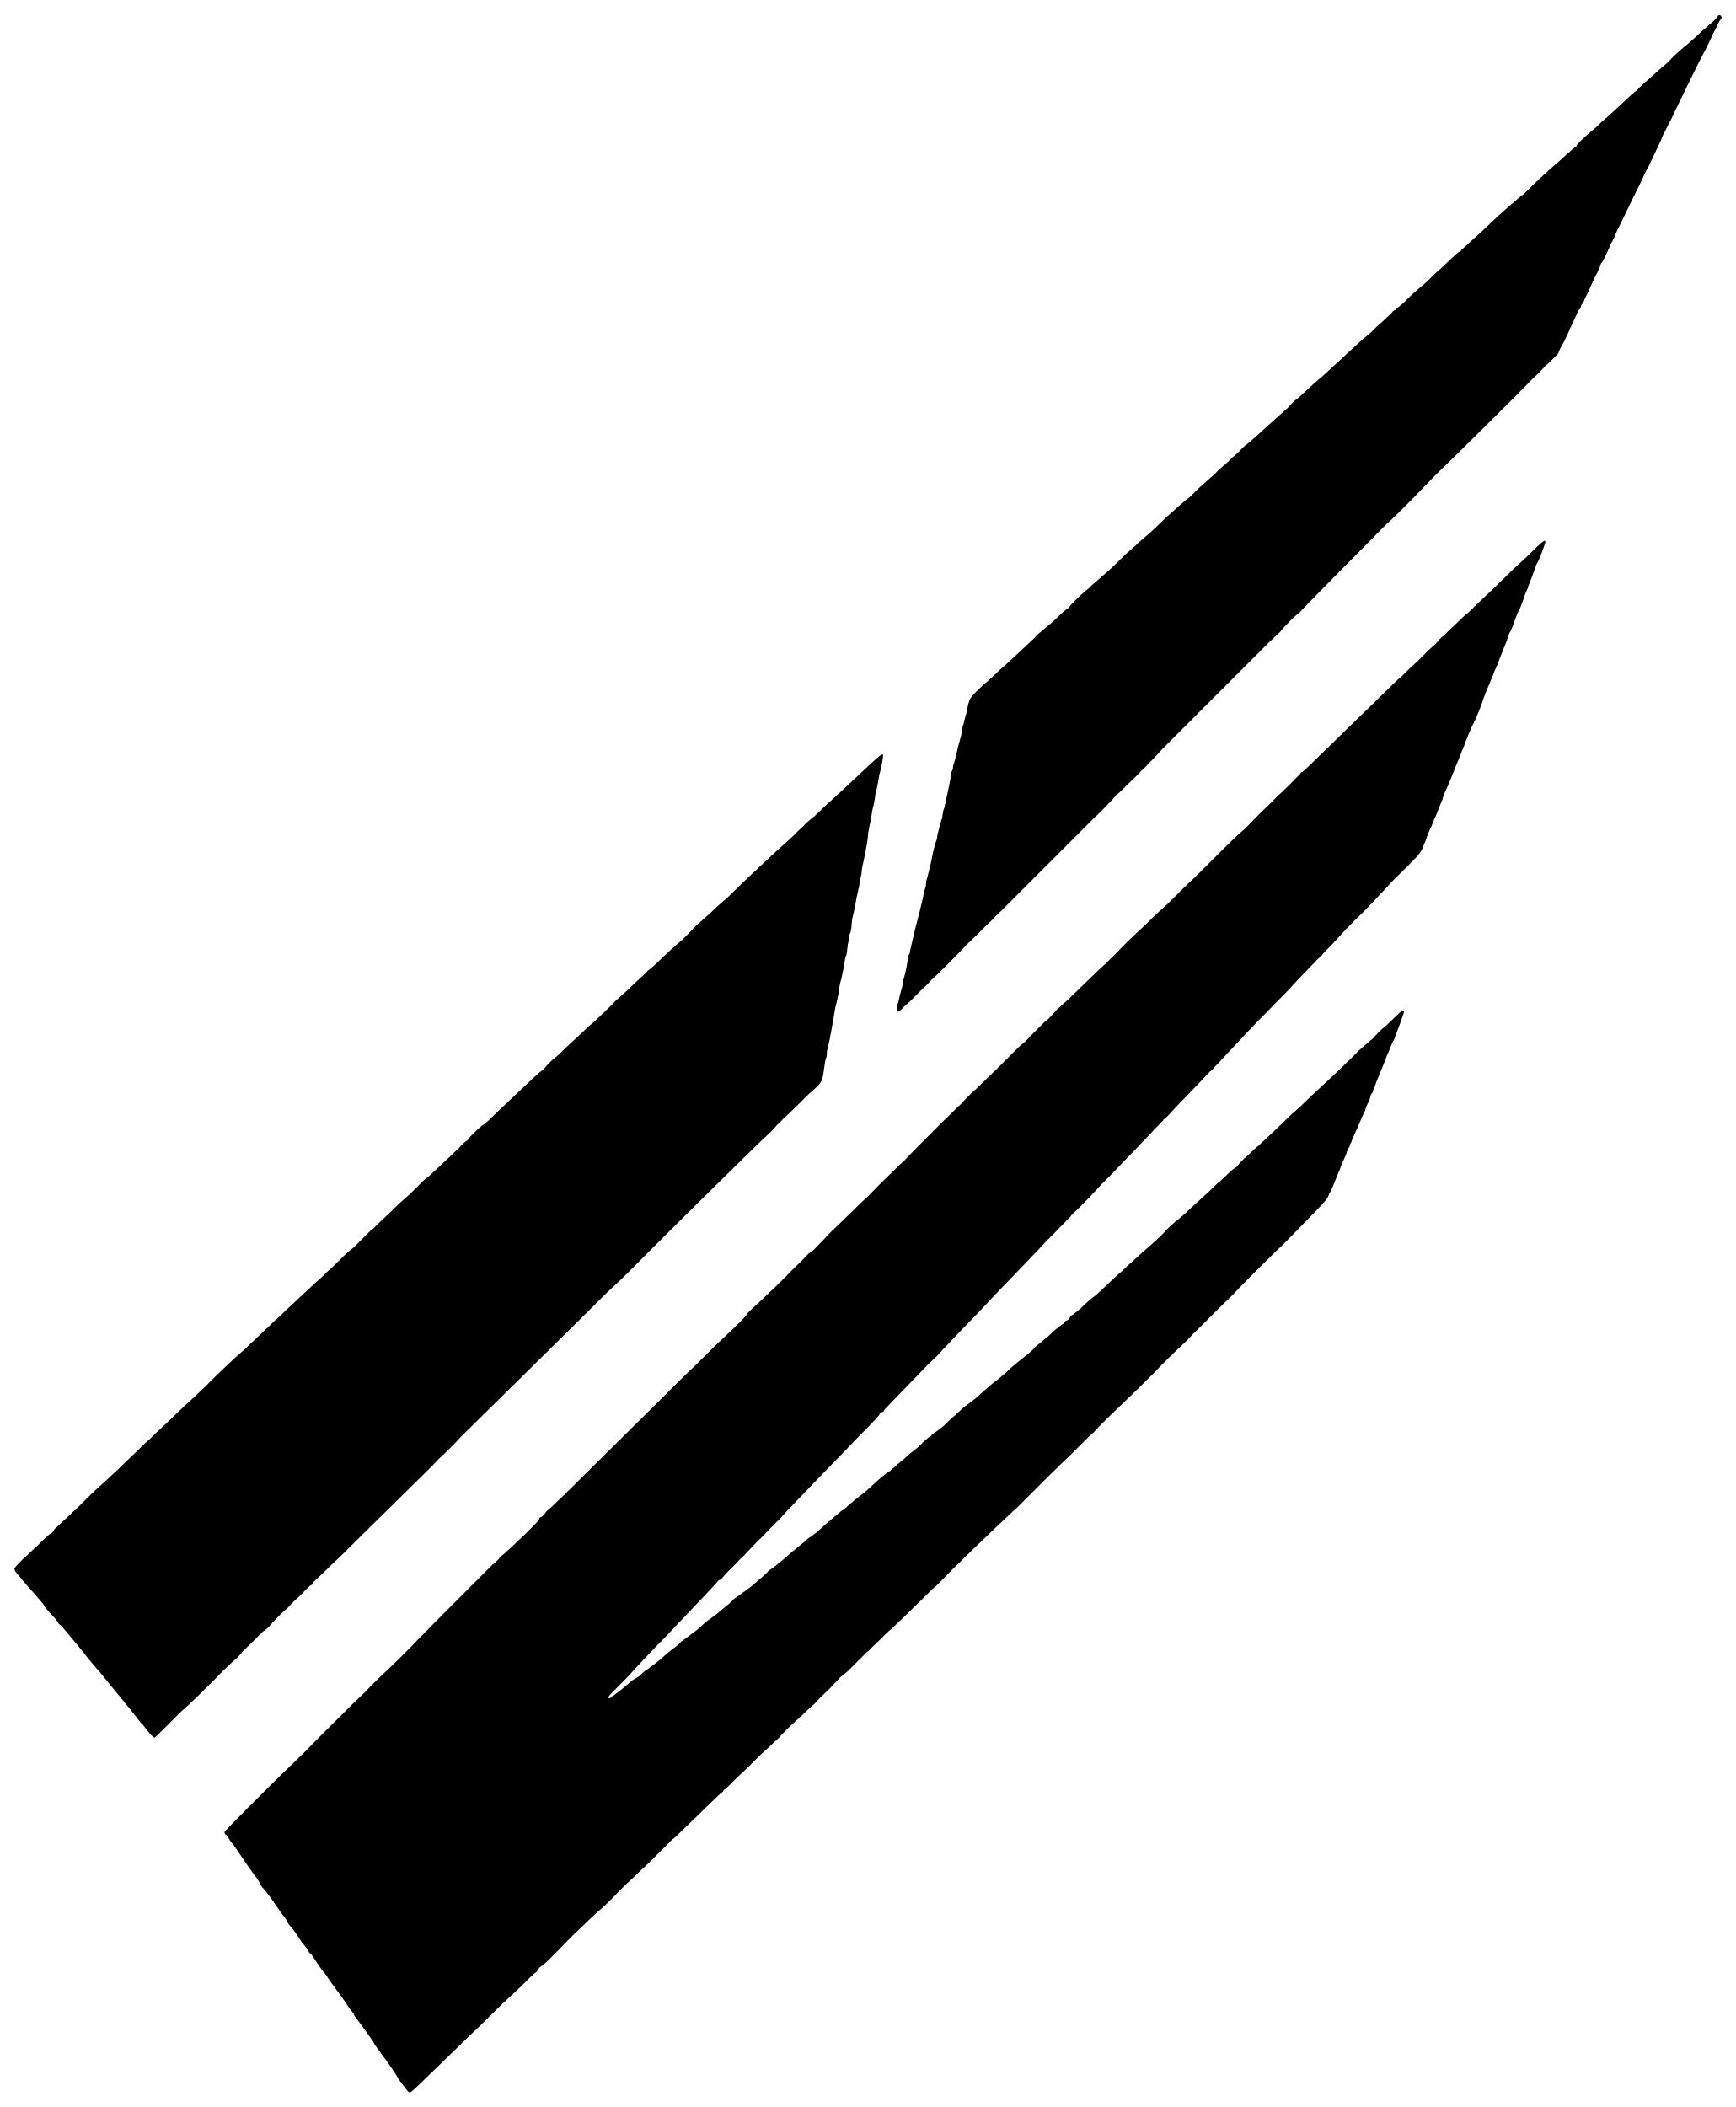
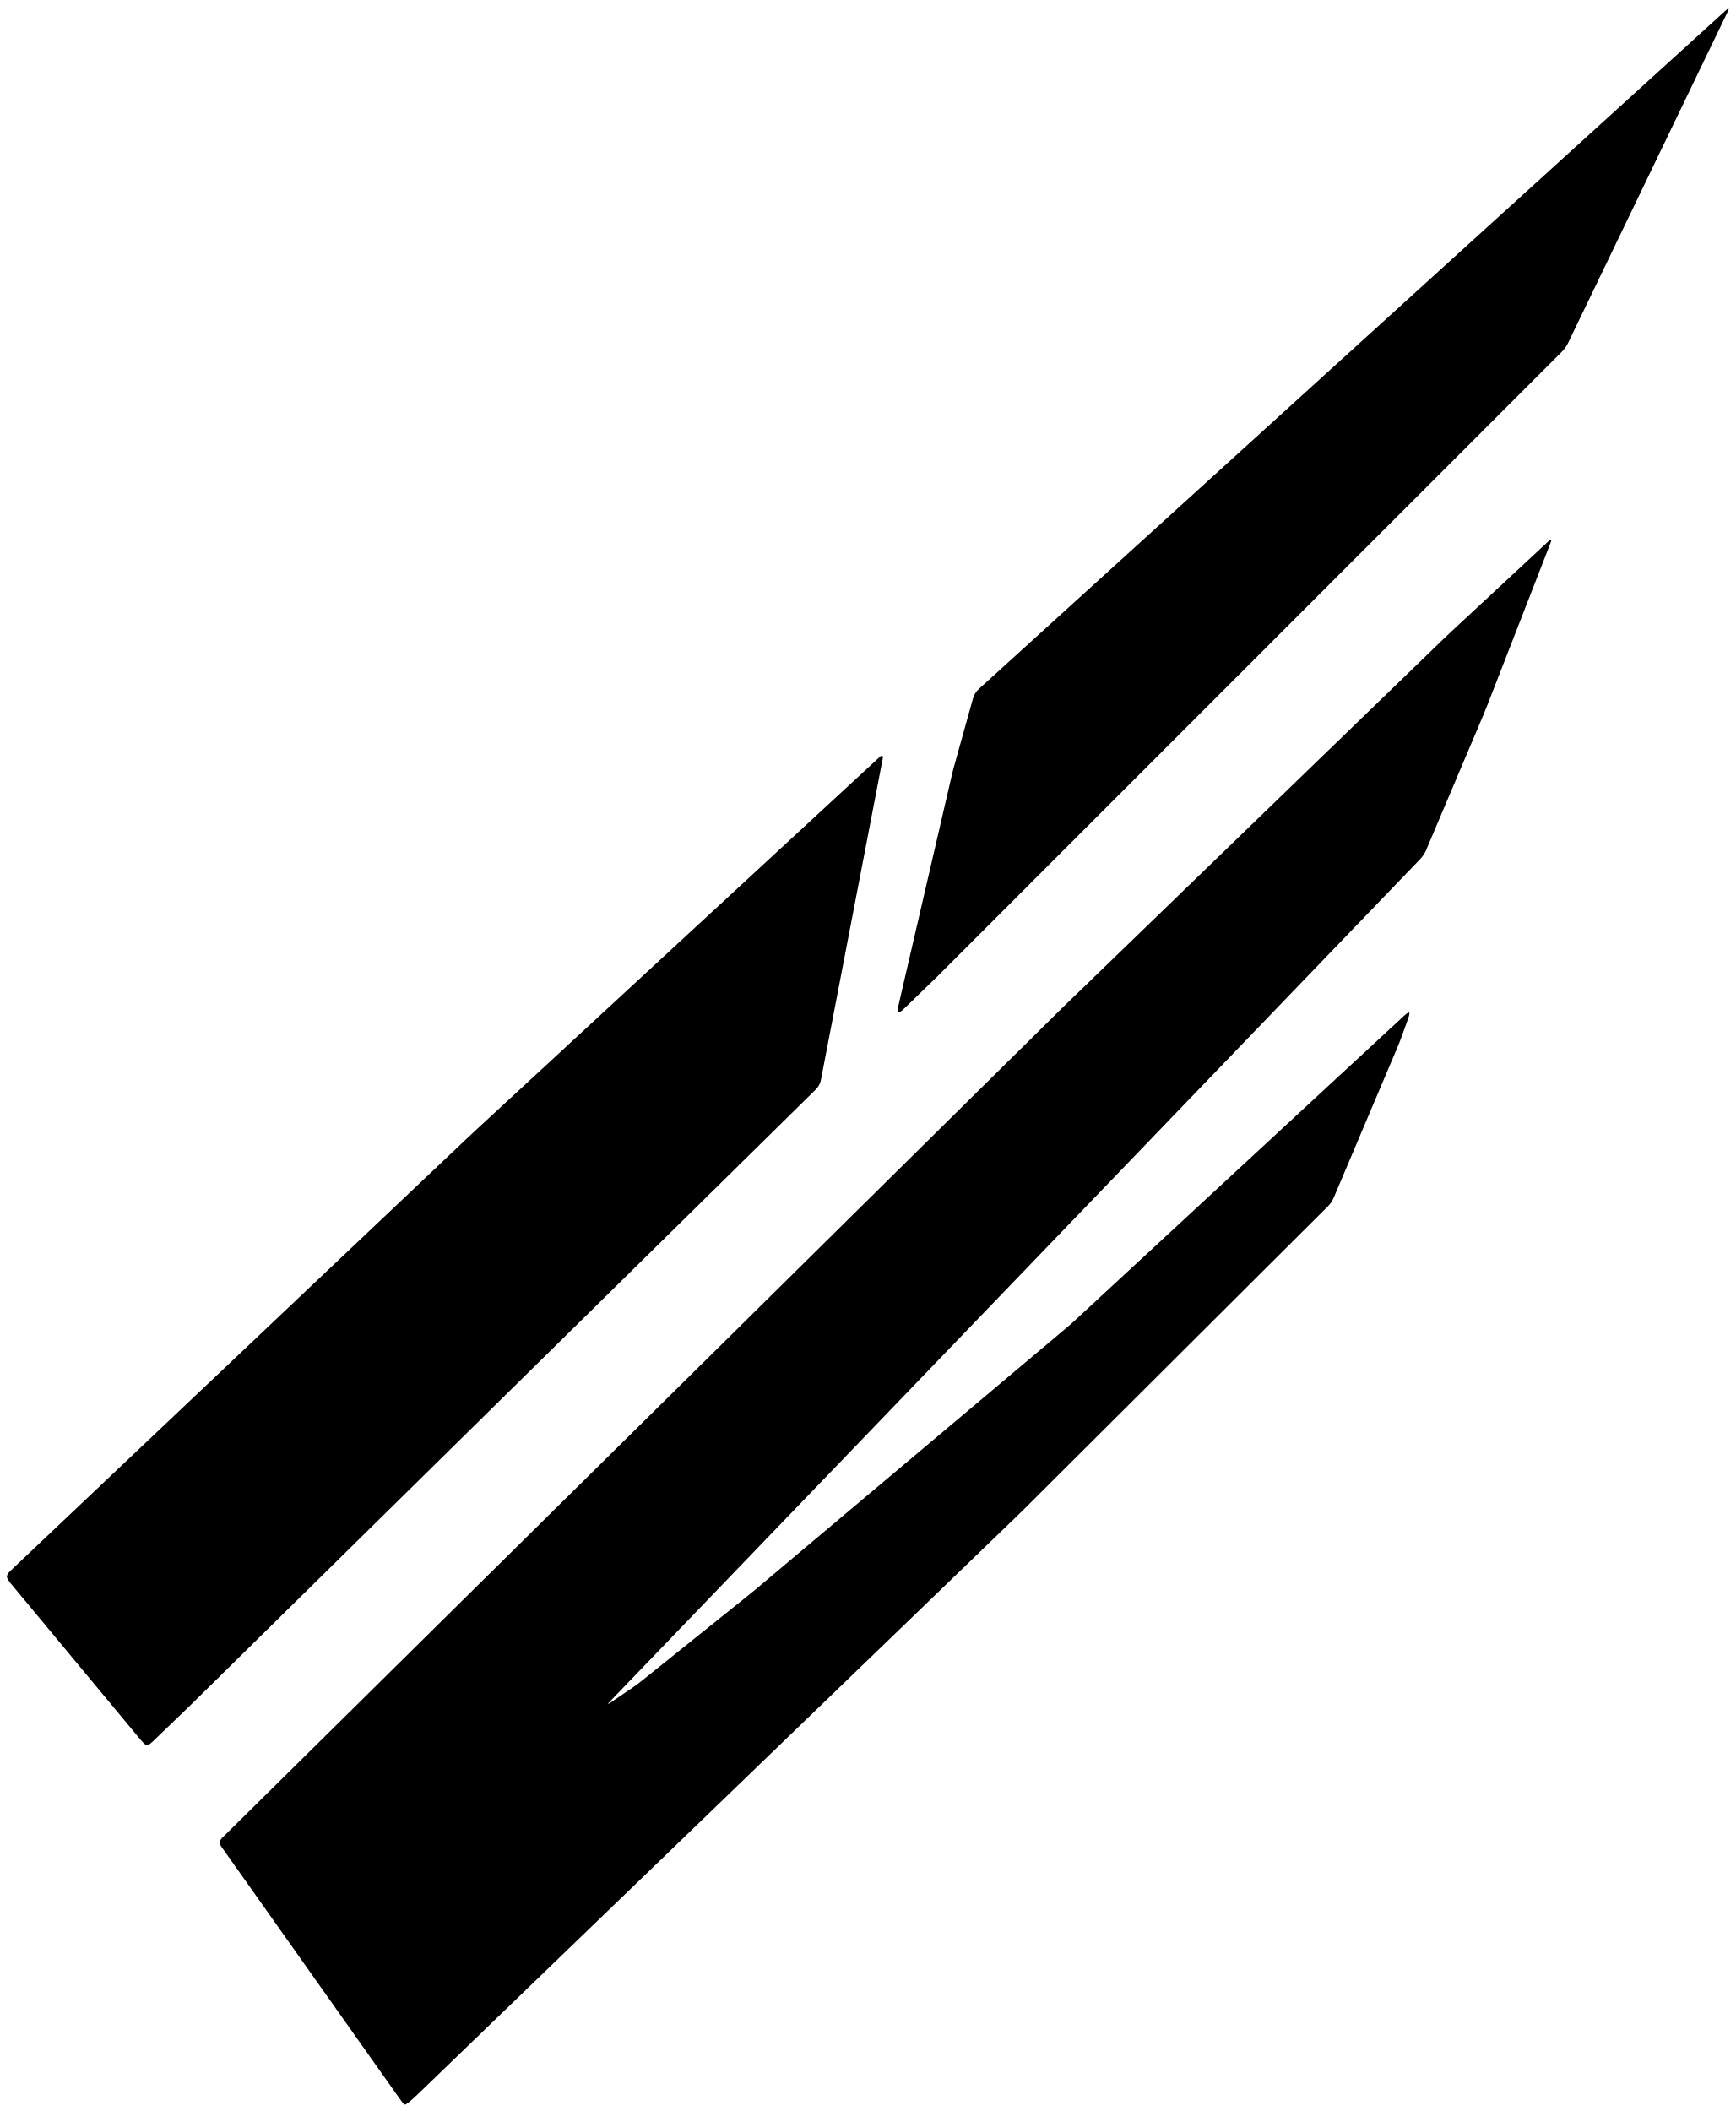
- <svg xmlns="http://www.w3.org/2000/svg" viewBox="154 -21 2406 2920">
-   <path fill="currentColor" fill-rule="evenodd" d="M719 2877C716 2873 708 2863 707 2861C705 2858 702 2852 689 2834C685 2829 681 2823 678 2819C676 2816 672 2811 671 2808C666 2801 649 2777 647 2775C646 2774 645 2772 645 2772C645 2771 644 2769 643 2768C641 2766 638 2762 628 2747C627 2746 625 2743 623 2740C621 2738 618 2733 614 2728C611 2724 607 2718 606 2716C602 2712 595 2702 590 2694C588 2691 586 2688 585 2687C583 2686 582 2684 582 2684C582 2683 575 2673 574 2673C574 2673 571 2669 568 2664C560 2652 557 2649 556 2648C555 2647 554 2645 553 2644C552 2641 551 2639 543 2629C540 2625 538 2621 536 2619C532 2613 524 2601 517 2594C515 2591 514 2589 514 2589C514 2588 512 2585 510 2582C506 2577 494 2560 486 2548C485 2546 481 2541 478 2536C474 2532 471 2527 470 2525C469 2523 467 2521 466 2521C466 2520 465 2519 465 2518C465 2517 519 2462 565 2418C580 2403 579 2405 584 2399C589 2394 587 2396 614 2369C628 2355 648 2335 660 2324C670 2313 682 2302 686 2298C692 2293 720 2265 723 2262C725 2260 726 2258 786 2198C813 2171 836 2148 837 2147C838 2146 840 2145 841 2144C842 2142 844 2141 845 2140C846 2138 849 2135 852 2133C873 2114 899 2089 901 2085C901 2083 903 2081 905 2081C906 2080 908 2078 909 2077C910 2075 912 2073 913 2072C914 2072 939 2048 969 2018C999 1988 1040 1948 1060 1928C1080 1908 1106 1882 1119 1870C1131 1858 1149 1840 1158 1832C1177 1814 1186 1805 1188 1802C1189 1800 1192 1797 1195 1794C1205 1785 1238 1754 1242 1749C1244 1748 1245 1746 1246 1745C1247 1744 1252 1739 1257 1734C1267 1725 1267 1724 1275 1716C1278 1714 1281 1712 1282 1711C1285 1708 1305 1687 1306 1686C1310 1682 1330 1663 1337 1656C1341 1652 1349 1644 1355 1639C1373 1620 1385 1609 1394 1600C1398 1596 1404 1590 1407 1588C1411 1583 1424 1570 1462 1532C1470 1525 1480 1514 1486 1509C1491 1503 1500 1494 1506 1489C1512 1483 1526 1470 1537 1459C1548 1448 1561 1435 1566 1430C1572 1425 1579 1419 1582 1415C1590 1407 1598 1399 1601 1396C1602 1395 1604 1393 1606 1392C1607 1391 1613 1385 1619 1378C1626 1372 1638 1361 1647 1352C1655 1344 1669 1331 1676 1324C1687 1314 1696 1305 1702 1299C1712 1288 1729 1272 1739 1263C1742 1260 1756 1246 1772 1232C1787 1217 1804 1200 1810 1195C1815 1190 1829 1176 1841 1164C1852 1153 1869 1136 1879 1128C1888 1119 1902 1104 1911 1096C1920 1087 1927 1080 1927 1080C1928 1080 1957 1051 1957 1050C1957 1049 1958 1049 1959 1049C1960 1048 1968 1041 1976 1033C1985 1024 2003 1007 2016 994C2055 956 2082 930 2086 926C2089 923 2093 919 2096 917C2099 914 2109 904 2119 895C2129 885 2139 875 2143 872C2146 869 2149 865 2150 864C2151 863 2154 861 2156 859C2158 857 2162 853 2165 850C2172 844 2182 833 2189 828C2197 820 2229 790 2239 780C2243 776 2252 767 2261 759C2270 751 2280 741 2285 736C2294 728 2295 727 2296 730C2296 731 2287 757 2284 760C2284 761 2282 764 2281 768C2277 780 2273 789 2272 792C2272 793 2270 798 2268 802C2266 809 2264 813 2260 824C2258 826 2257 830 2256 832C2251 845 2248 855 2246 856C2246 857 2245 859 2244 861C2244 863 2242 868 2240 873C2238 878 2236 882 2236 883C2236 883 2235 886 2234 888C2233 891 2231 895 2230 899C2228 903 2226 908 2225 910C2224 913 2222 918 2221 920C2220 922 2218 928 2216 932C2214 936 2212 943 2210 947C2208 955 2198 979 2196 982C2194 985 2186 1005 2184 1010C2184 1012 2182 1015 2182 1016C2181 1018 2179 1022 2178 1026C2175 1033 2171 1042 2169 1048C2168 1050 2165 1058 2162 1065C2159 1072 2156 1079 2155 1080C2155 1081 2154 1083 2154 1084C2154 1085 2153 1088 2152 1090C2151 1092 2149 1097 2148 1100C2147 1102 2145 1107 2144 1110C2142 1113 2140 1119 2138 1124C2136 1128 2134 1133 2133 1135C2132 1138 2131 1140 2131 1141C2131 1141 2129 1146 2127 1151C2123 1161 2124 1161 2084 1200C2078 1207 2066 1219 2058 1228C2050 1236 2039 1248 2032 1254C2026 1260 2021 1266 2020 1266C2016 1271 2009 1278 2000 1288C1993 1295 1987 1301 1986 1303C1985 1304 1983 1305 1983 1306C1982 1306 1976 1313 1969 1320C1962 1327 1952 1338 1946 1344C1941 1350 1931 1360 1925 1366C1910 1381 1879 1413 1871 1422C1867 1426 1860 1434 1854 1440C1849 1446 1842 1453 1838 1457C1835 1461 1832 1464 1831 1464C1830 1465 1829 1466 1828 1467C1827 1468 1820 1476 1812 1484C1804 1492 1792 1505 1784 1513C1777 1521 1770 1528 1769 1529C1767 1530 1766 1531 1766 1532C1765 1533 1760 1538 1754 1544C1748 1551 1742 1557 1740 1559C1738 1561 1726 1574 1713 1587C1700 1601 1685 1616 1680 1621C1673 1629 1651 1652 1640 1662C1639 1663 1638 1664 1638 1665C1636 1666 1611 1693 1609 1694C1609 1695 1607 1696 1606 1697C1599 1705 1553 1753 1546 1760C1538 1768 1528 1779 1510 1798C1502 1806 1488 1821 1479 1830C1470 1840 1461 1849 1460 1850C1459 1852 1455 1855 1453 1858C1450 1860 1445 1866 1441 1869C1437 1873 1428 1883 1419 1892C1390 1922 1379 1933 1379 1934C1379 1935 1378 1936 1376 1936C1374 1937 1373 1939 1373 1939C1373 1940 1368 1946 1342 1972C1338 1976 1327 1988 1316 1999C1306 2009 1292 2024 1284 2032C1271 2046 1244 2073 1234 2085C1230 2088 1226 2093 1225 2094C1223 2095 1220 2099 1217 2102C1211 2108 1188 2131 1186 2134C1185 2135 1179 2140 1174 2146C1168 2152 1162 2158 1160 2160C1158 2162 1156 2165 1155 2166C1154 2167 1153 2168 1153 2168C1152 2168 1151 2169 1150 2169C1149 2171 1115 2207 1090 2233C1088 2235 1079 2245 1069 2255C1059 2265 1049 2276 1046 2279C1043 2282 1037 2289 1032 2294C1028 2299 1018 2309 1010 2317C1001 2326 996 2331 997 2332C998 2333 1001 2332 1001 2331C1001 2330 1002 2330 1004 2329C1005 2328 1011 2324 1017 2319C1023 2314 1029 2309 1030 2308C1032 2307 1036 2304 1040 2302C1043 2299 1047 2295 1049 2294C1055 2290 1063 2284 1069 2279C1071 2277 1078 2271 1084 2266C1091 2261 1097 2256 1098 2254C1100 2253 1105 2249 1109 2246C1113 2243 1119 2239 1122 2236C1124 2234 1129 2230 1132 2227C1135 2225 1140 2221 1143 2219C1146 2217 1151 2213 1154 2210C1157 2208 1161 2204 1164 2202C1167 2199 1170 2197 1171 2195C1173 2194 1182 2187 1192 2180C1195 2178 1203 2171 1211 2164C1213 2162 1217 2159 1219 2156C1222 2154 1226 2151 1229 2149C1231 2147 1236 2143 1240 2140C1243 2137 1250 2131 1255 2127C1260 2123 1267 2117 1270 2115C1272 2112 1277 2109 1280 2107C1283 2105 1288 2101 1291 2098C1297 2092 1319 2074 1320 2073C1321 2073 1326 2069 1330 2065C1335 2061 1342 2055 1346 2052C1353 2047 1358 2042 1367 2034C1371 2030 1375 2027 1376 2026C1377 2025 1382 2021 1387 2018C1391 2014 1397 2010 1398 2008C1400 2007 1404 2003 1408 2000C1412 1996 1418 1991 1422 1988C1426 1985 1431 1981 1433 1978C1435 1976 1439 1973 1441 1971C1443 1970 1445 1969 1445 1968C1445 1968 1447 1966 1450 1964C1452 1963 1458 1958 1462 1955C1471 1946 1472 1945 1477 1941C1479 1939 1485 1934 1490 1929C1496 1925 1503 1919 1506 1917C1514 1910 1524 1901 1530 1896C1538 1890 1548 1882 1557 1873C1562 1869 1569 1863 1573 1860C1577 1857 1583 1852 1586 1849C1588 1846 1593 1842 1596 1840C1599 1837 1603 1834 1604 1833C1606 1832 1609 1829 1612 1826C1614 1824 1617 1821 1619 1820C1620 1819 1623 1817 1625 1815C1627 1814 1629 1813 1629 1812C1629 1811 1630 1810 1632 1809C1634 1809 1636 1807 1636 1806C1637 1804 1638 1803 1639 1802C1640 1802 1646 1797 1652 1792C1658 1786 1667 1778 1674 1773C1688 1760 1694 1754 1705 1744C1710 1740 1716 1734 1719 1731C1722 1729 1726 1725 1727 1724C1729 1722 1737 1715 1745 1708C1762 1693 1766 1689 1772 1682C1775 1679 1780 1675 1783 1672C1787 1669 1792 1665 1795 1662C1798 1659 1805 1653 1809 1649C1814 1645 1823 1636 1830 1630C1837 1623 1843 1617 1844 1617C1846 1615 1856 1606 1861 1601C1862 1600 1865 1598 1868 1596C1870 1593 1875 1588 1879 1584C1883 1581 1889 1575 1892 1572C1902 1564 1919 1547 1930 1537C1935 1532 1944 1523 1950 1518C1956 1513 1963 1506 1967 1502C1970 1499 1977 1493 1982 1488C1993 1478 2009 1463 2018 1454C2022 1450 2030 1443 2036 1436C2043 1430 2052 1422 2057 1418C2061 1413 2068 1406 2073 1402C2078 1398 2084 1392 2087 1389C2096 1380 2100 1377 2100 1381C2100 1383 2088 1415 2086 1420C2084 1423 2079 1435 2079 1436C2079 1436 2078 1438 2077 1440C2076 1443 2075 1445 2075 1445C2075 1446 2074 1449 2072 1453C2069 1460 2066 1468 2061 1480C2060 1484 2058 1488 2057 1490C2057 1493 2055 1495 2054 1496C2054 1498 2053 1499 2053 1500C2053 1501 2052 1504 2051 1506C2049 1509 2047 1514 2046 1518C2044 1522 2042 1527 2041 1528C2041 1530 2037 1538 2034 1545C2031 1552 2027 1560 2027 1562C2026 1563 2025 1565 2025 1566C2025 1567 2024 1569 2022 1572C2021 1574 2020 1577 2020 1578C2020 1578 2018 1583 2016 1587C2014 1592 2012 1596 2012 1597C2012 1597 2011 1600 2009 1604C2008 1607 2006 1612 2005 1614C2004 1617 2002 1621 2001 1624C2000 1626 1998 1631 1996 1634C1994 1641 1993 1642 1937 1699C1905 1730 1872 1763 1863 1773C1848 1787 1809 1827 1806 1829C1806 1830 1797 1839 1786 1849C1775 1860 1766 1868 1766 1869C1765 1869 1760 1875 1754 1881C1748 1887 1727 1908 1708 1926C1688 1945 1671 1962 1670 1964C1666 1967 1668 1965 1636 1997C1620 2012 1599 2033 1589 2043C1579 2053 1567 2065 1564 2068C1557 2074 1523 2106 1475 2153C1461 2167 1450 2179 1449 2179C1448 2179 1436 2192 1421 2206C1406 2221 1392 2234 1390 2236C1387 2238 1380 2245 1373 2252C1367 2258 1360 2264 1359 2266C1358 2267 1356 2268 1355 2269C1353 2271 1340 2284 1329 2295C1324 2299 1320 2303 1319 2303C1319 2303 1318 2304 1317 2305C1316 2307 1310 2312 1305 2318C1299 2324 1289 2333 1283 2340C1276 2346 1265 2357 1257 2364C1249 2371 1238 2382 1233 2388C1227 2393 1216 2404 1208 2411C1200 2419 1186 2433 1176 2442C1167 2451 1159 2459 1158 2459C1157 2460 1156 2461 1156 2462C1156 2462 1153 2464 1150 2467C1148 2469 1134 2482 1121 2495C1087 2528 1089 2526 1086 2528C1085 2529 1079 2535 1073 2541C1067 2547 1059 2555 1055 2559C1052 2562 1043 2570 1036 2577C1030 2583 1023 2589 1022 2590C1020 2592 1015 2597 1009 2603C1004 2609 995 2617 990 2622C978 2632 967 2643 945 2664C916 2694 908 2702 904 2704C902 2705 900 2708 899 2709C899 2711 898 2712 897 2712C897 2712 891 2717 886 2722C880 2728 869 2739 861 2746C853 2753 841 2765 834 2772C828 2778 815 2791 806 2799C797 2808 780 2824 769 2835C736 2867 724 2879 722 2879C722 2879 720 2878 719 2877ZM363 2383C361 2381 359 2378 357 2376C356 2374 353 2371 352 2369C350 2368 347 2364 344 2360C336 2349 304 2311 293 2297C287 2290 277 2279 272 2272C262 2259 242 2236 239 2232C237 2231 236 2230 235 2229C234 2226 230 2221 221 2212C218 2208 215 2205 215 2204C215 2203 214 2202 202 2188C190 2175 188 2172 177 2159C175 2157 174 2154 174 2153C174 2151 187 2138 190 2136C191 2135 198 2128 207 2120C215 2112 223 2104 225 2104C227 2103 228 2101 228 2101C228 2100 230 2097 233 2095C236 2092 243 2086 248 2081C253 2076 257 2072 258 2072C258 2072 264 2066 270 2060C277 2053 287 2043 293 2038C299 2033 309 2023 317 2016C329 2004 339 1995 352 1982C356 1978 361 1974 363 1972C366 1969 374 1961 383 1953C391 1945 402 1935 407 1930C412 1925 426 1913 438 1901C456 1883 478 1862 485 1856C486 1855 491 1851 495 1847C499 1843 507 1836 512 1831C516 1827 521 1823 521 1822C524 1820 528 1816 535 1809C540 1805 545 1800 547 1798C561 1785 582 1765 593 1755C596 1753 603 1746 608 1741C613 1737 622 1728 628 1722C634 1716 641 1710 644 1708C649 1703 663 1689 666 1686C667 1685 669 1683 670 1683C671 1682 676 1677 680 1673C685 1668 692 1662 696 1658C700 1654 707 1647 714 1641C720 1636 729 1627 734 1622C739 1617 744 1612 746 1611C748 1610 768 1591 790 1570C795 1564 800 1560 801 1560C801 1560 802 1559 803 1558C804 1555 817 1543 822 1539C824 1538 829 1534 833 1530C845 1518 888 1478 893 1473C895 1471 899 1468 901 1466C902 1465 904 1463 905 1463C905 1463 908 1460 910 1458C912 1455 918 1449 922 1446C927 1442 931 1438 932 1437C934 1435 941 1428 949 1421C957 1414 965 1406 966 1405C967 1404 971 1400 974 1398C983 1390 1006 1368 1008 1365C1010 1364 1017 1357 1025 1350C1033 1342 1041 1335 1044 1332C1046 1330 1050 1327 1052 1324C1055 1322 1061 1317 1065 1313C1077 1301 1087 1292 1099 1282C1104 1277 1111 1270 1113 1268C1115 1265 1120 1261 1123 1258C1127 1255 1134 1248 1141 1242C1147 1236 1156 1228 1160 1225C1165 1220 1194 1192 1206 1181C1211 1176 1237 1152 1243 1147C1246 1144 1252 1139 1256 1135C1259 1131 1267 1125 1271 1120C1276 1116 1281 1111 1283 1110C1288 1105 1304 1090 1313 1082C1325 1071 1339 1058 1357 1041C1373 1026 1377 1023 1378 1025C1378 1027 1377 1036 1374 1048C1373 1051 1372 1057 1371 1063C1370 1069 1368 1077 1367 1081C1367 1085 1365 1095 1363 1102C1362 1110 1360 1120 1359 1124C1358 1129 1357 1135 1357 1138C1356 1148 1353 1162 1351 1172C1350 1176 1348 1185 1348 1190C1347 1194 1345 1202 1345 1206C1344 1211 1342 1219 1341 1224C1340 1229 1339 1237 1338 1240C1337 1244 1336 1250 1335 1253C1335 1256 1334 1261 1334 1265C1333 1268 1333 1272 1332 1273C1331 1274 1331 1276 1331 1278C1331 1280 1330 1284 1329 1288C1329 1291 1328 1295 1328 1297C1328 1299 1327 1302 1327 1303C1326 1305 1325 1307 1325 1310C1324 1317 1321 1332 1320 1336C1319 1339 1317 1346 1317 1352C1316 1357 1314 1367 1312 1374C1311 1380 1309 1391 1308 1397C1305 1415 1302 1429 1301 1433C1300 1434 1300 1437 1300 1439C1300 1440 1300 1443 1299 1445C1298 1447 1297 1454 1296 1461C1294 1477 1293 1479 1283 1488C1278 1492 1267 1503 1258 1512C1249 1521 1240 1529 1239 1530C1238 1531 1235 1535 1231 1538C1228 1542 1218 1552 1209 1560C1200 1569 1178 1590 1161 1607C1144 1624 1109 1658 1085 1682C1060 1707 1032 1735 1022 1745C1012 1755 1002 1764 1001 1765C995 1770 989 1777 929 1836C839 1925 810 1953 793 1970C785 1979 772 1992 763 2000C755 2009 733 2030 715 2048C696 2067 670 2092 657 2105C644 2118 624 2138 612 2149C601 2160 591 2169 591 2169C591 2169 589 2171 588 2172C587 2174 586 2176 585 2176C584 2176 582 2178 580 2180C578 2182 572 2188 566 2194C560 2199 555 2205 554 2206C553 2207 549 2211 544 2215C540 2219 533 2226 529 2231C525 2235 521 2239 520 2239C519 2239 514 2245 489 2269C489 2270 487 2272 486 2273C485 2274 483 2276 482 2277C477 2281 454 2303 454 2304C444 2314 415 2343 406 2350C400 2356 390 2366 382 2374C375 2381 369 2387 368 2387C367 2387 365 2385 363 2383ZM1397 1376C1398 1373 1398 1369 1399 1368C1400 1363 1403 1351 1405 1344C1405 1340 1406 1336 1407 1334C1410 1323 1412 1311 1412 1309C1412 1307 1413 1305 1413 1303C1414 1302 1415 1300 1415 1299C1415 1297 1417 1290 1423 1264C1428 1245 1430 1237 1433 1224C1434 1218 1436 1210 1437 1208C1437 1206 1438 1201 1438 1199C1439 1197 1440 1192 1441 1188C1442 1184 1443 1179 1444 1176C1447 1160 1450 1148 1451 1146C1452 1144 1453 1140 1453 1138C1454 1133 1457 1120 1460 1112C1460 1109 1461 1106 1461 1105C1461 1103 1462 1100 1463 1098C1465 1089 1472 1057 1472 1053C1472 1052 1473 1050 1473 1048C1474 1047 1475 1044 1475 1041C1476 1038 1477 1033 1478 1031C1478 1028 1480 1024 1480 1022C1481 1017 1482 1013 1486 999C1487 994 1488 989 1488 988C1488 987 1488 985 1489 984C1489 983 1491 976 1493 969C1498 945 1496 948 1517 928C1528 919 1538 909 1540 907C1545 903 1557 892 1574 876C1590 861 1589 862 1591 859C1592 858 1594 857 1596 855C1597 854 1606 847 1615 839C1624 830 1632 823 1633 823C1634 822 1636 821 1636 820C1637 818 1654 801 1661 796C1663 794 1666 792 1667 790C1669 789 1674 784 1680 779C1686 774 1696 765 1702 759C1708 753 1716 745 1721 741C1726 737 1731 732 1732 731C1733 730 1737 727 1740 724C1744 721 1754 712 1763 703C1772 694 1783 685 1786 682C1790 678 1795 675 1796 673C1798 672 1801 669 1803 668C1805 666 1808 663 1810 661C1812 659 1818 653 1824 648C1831 642 1836 637 1838 636C1839 634 1843 630 1848 626C1853 622 1859 616 1862 613C1866 610 1870 606 1873 603C1875 601 1878 598 1879 597C1881 596 1889 589 1898 581C1923 558 1928 554 1938 545C1943 540 1948 534 1950 533C1953 531 1955 529 1968 517C1971 514 1976 510 1978 508C1984 503 1991 497 1995 493C2005 484 2018 472 2022 468C2029 462 2041 450 2049 444C2053 441 2058 436 2060 434C2062 431 2069 426 2074 421C2079 416 2084 412 2084 411C2085 410 2086 409 2087 409C2087 409 2093 404 2099 399C2105 393 2113 385 2118 381C2123 377 2130 371 2134 367C2138 363 2145 356 2150 352C2154 348 2162 341 2166 337C2170 333 2175 329 2176 328C2178 328 2179 327 2179 326C2179 326 2185 320 2193 313C2201 306 2212 296 2218 290C2229 279 2263 249 2266 248C2267 247 2270 244 2272 242C2283 231 2300 215 2312 205C2318 200 2326 192 2330 189C2333 186 2337 183 2337 183C2338 183 2339 182 2339 181C2340 178 2352 167 2363 158C2367 155 2370 151 2372 150C2373 148 2375 147 2376 146C2378 145 2395 129 2409 116C2414 111 2420 106 2423 104C2425 101 2430 97 2432 95C2435 92 2439 89 2440 88C2442 86 2453 76 2465 66C2476 54 2489 43 2492 41C2499 35 2509 26 2514 21C2517 19 2522 14 2527 10C2531 6 2535 2 2535 1C2536 -1 2540 -0 2540 3C2540 5 2540 6 2539 6C2538 6 2536 10 2534 15C2531 20 2529 25 2528 26C2528 27 2526 31 2524 35C2519 46 2514 55 2513 57C2512 58 2492 99 2476 132C2472 141 2468 149 2467 150C2466 152 2463 159 2459 166C2456 174 2452 182 2451 184C2450 186 2447 193 2444 199C2441 205 2438 212 2436 215C2434 218 2431 226 2428 232C2419 250 2412 264 2402 285C2397 295 2392 305 2392 307C2391 309 2389 312 2389 313C2388 314 2386 318 2385 321C2381 330 2375 343 2373 344C2373 345 2372 346 2372 347C2372 347 2371 350 2370 352C2369 354 2367 359 2365 362C2363 366 2359 375 2356 382C2353 388 2350 394 2350 394C2350 395 2349 397 2348 399C2346 401 2345 403 2345 404C2345 405 2344 407 2343 408C2342 408 2341 410 2341 411C2341 411 2338 417 2335 424C2332 430 2329 436 2329 437C2329 437 2326 444 2322 452C2317 460 2314 467 2314 468C2314 469 2306 477 2296 486C2287 496 2278 504 2277 505C2272 511 2154 628 2149 632C2148 633 2132 649 2113 669C2094 688 2078 704 2077 704C2068 713 1955 827 1955 828C1955 828 1954 829 1953 830C1951 830 1935 846 1928 855C1925 857 1919 864 1913 869C1895 887 1828 954 1813 969C1805 977 1798 984 1797 985C1796 986 1789 993 1781 1001C1773 1009 1766 1016 1765 1017C1764 1018 1758 1025 1751 1032C1744 1039 1738 1046 1737 1046C1736 1047 1729 1055 1720 1063C1711 1072 1703 1080 1702 1080C1701 1081 1700 1081 1700 1082C1700 1083 1677 1107 1673 1110C1672 1111 1544 1239 1542 1241C1541 1242 1535 1247 1529 1254C1522 1260 1508 1275 1496 1286C1478 1305 1451 1332 1445 1337C1444 1338 1439 1344 1433 1349C1427 1355 1421 1361 1418 1364C1416 1366 1411 1371 1407 1374C1399 1383 1396 1383 1397 1376Z" />
+ <svg xmlns="http://www.w3.org/2000/svg" viewBox="0 0 2380 2895">
+   <path fill="currentColor" fill-rule="evenodd" d="M554.5 2886.0Q553.0 2885.0 548.4 2878.5L303.6 2532.5Q299.0 2526.0 304.7 2520.4L1447.3 1391.6Q1453.0 1386.0 1458.7 1380.4L1978.3 877.6Q1984.0 872.0 1989.9 866.6L2123.6 742.3Q2129.5 736.8 2126.6 744.3L2039.9 966.9Q2037.0 974.4 2033.9 981.7L1956.1 1165.3Q1953.0 1172.6 1947.5 1178.4L836.5 2333.4Q831.0 2339.2 837.6 2334.7L867.4 2314.5Q874.0 2310.0 880.2 2305.0L1024.2 2189.5Q1030.5 2184.5 1036.6 2179.4L1462.6 1821.0Q1468.8 1815.9 1474.6 1810.4L1925.0 1393.6Q1930.9 1388.1 1932.4 1388.6L1932.4 1388.6Q1934.0 1389.0 1931.3 1396.5L1922.7 1420.5Q1920.0 1428.0 1916.9 1435.4L1829.4 1641.9Q1826.3 1649.3 1820.6 1654.9L1403.7 2070.4Q1398.0 2076.0 1392.2 2081.6L573.6 2871.4Q567.9 2877.0 561.9 2882.0L561.9 2882.0Q556.0 2887.0 554.5 2886.0ZM199.9 2392.8Q197.0 2391.0 191.9 2384.8L15.2 2172.1Q10.1 2165.9 9.5 2162.6L9.5 2162.6Q9.0 2159.2 14.8 2153.7L643.3 1558.5Q649.1 1553.0 655.0 1547.6L1206.1 1038.4Q1212.0 1033.0 1210.5 1040.9L1125.9 1480.7Q1124.4 1488.6 1118.7 1494.2L269.3 2330.5Q263.6 2336.1 257.9 2341.7L208.7 2389.0Q202.9 2394.5 199.9 2392.8ZM1231.8 1386.5Q1231.0 1384.0 1232.8 1376.2L1305.2 1063.8Q1307.0 1056.0 1309.2 1048.3L1334.4 957.9Q1336.6 950.2 1342.5 944.8L2367.0 14.1Q2372.9 8.7 2369.5 15.9L2150.8 469.8Q2147.4 477.1 2141.7 482.7L1296.5 1328.1Q1290.9 1333.8 1285.2 1339.4L1243.1 1380.2Q1237.4 1385.8 1235.0 1387.4L1235.0 1387.4Q1232.6 1389.0 1231.8 1386.5Z" />
</svg>
